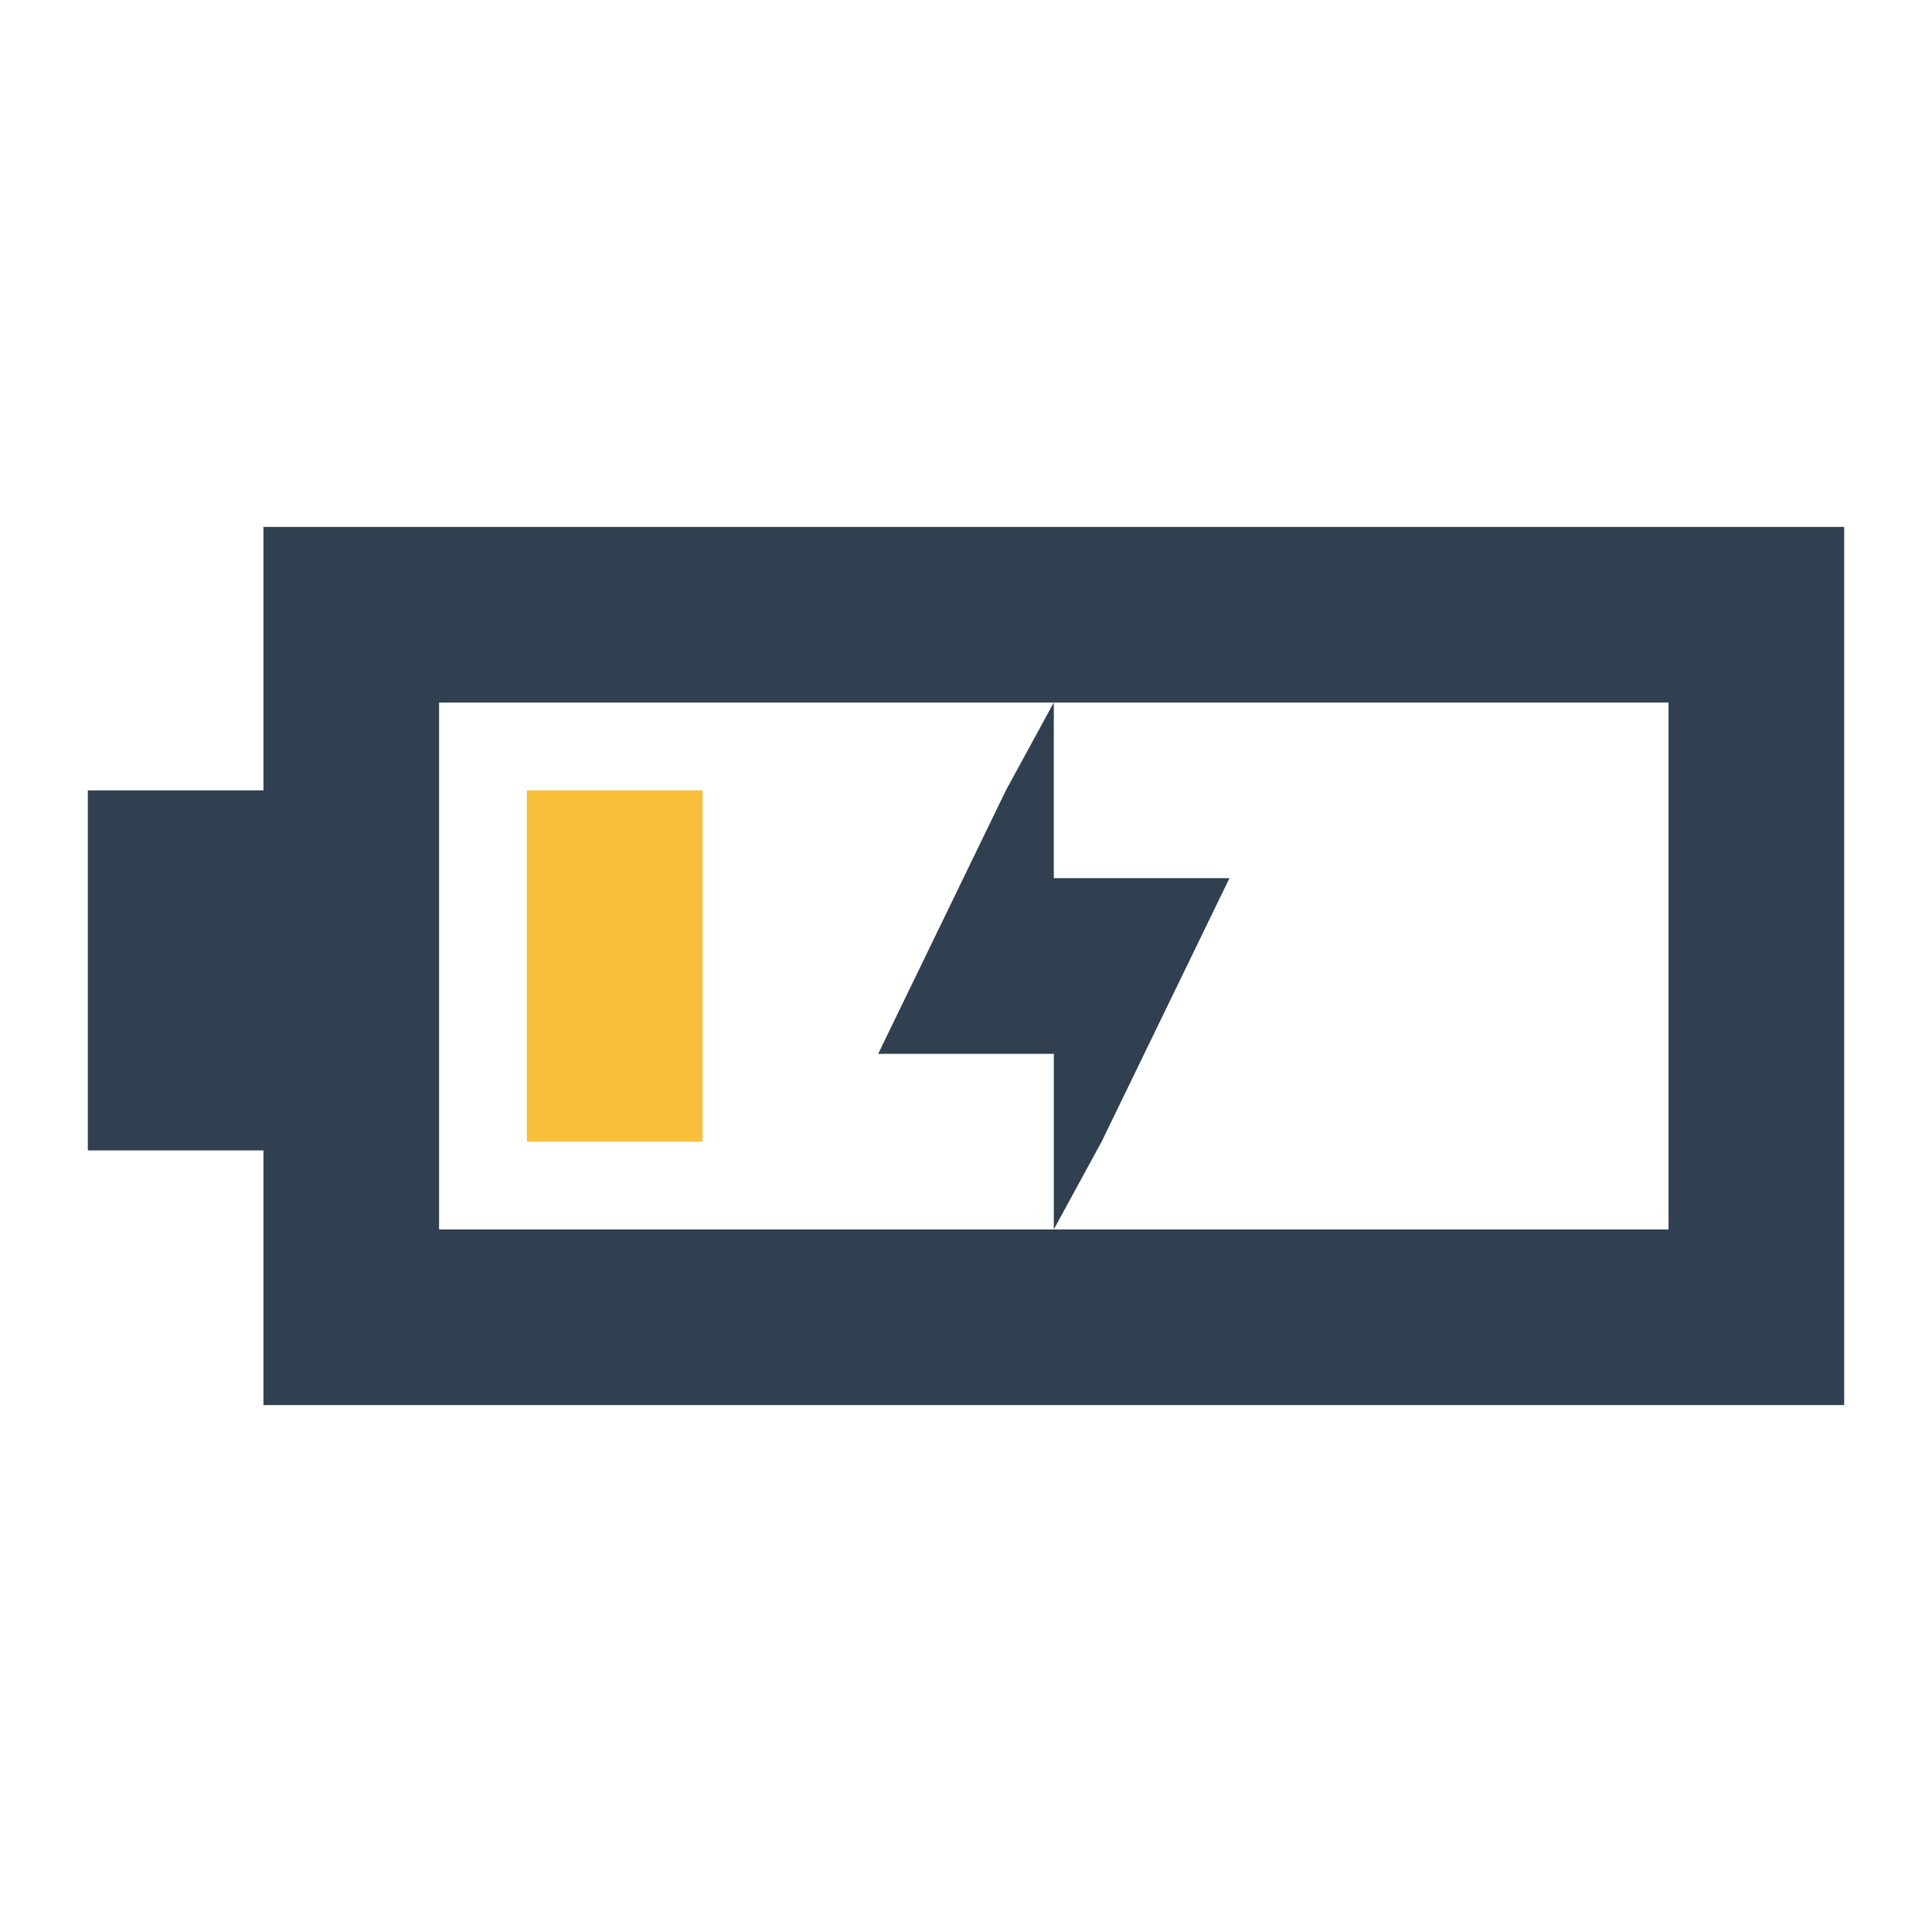
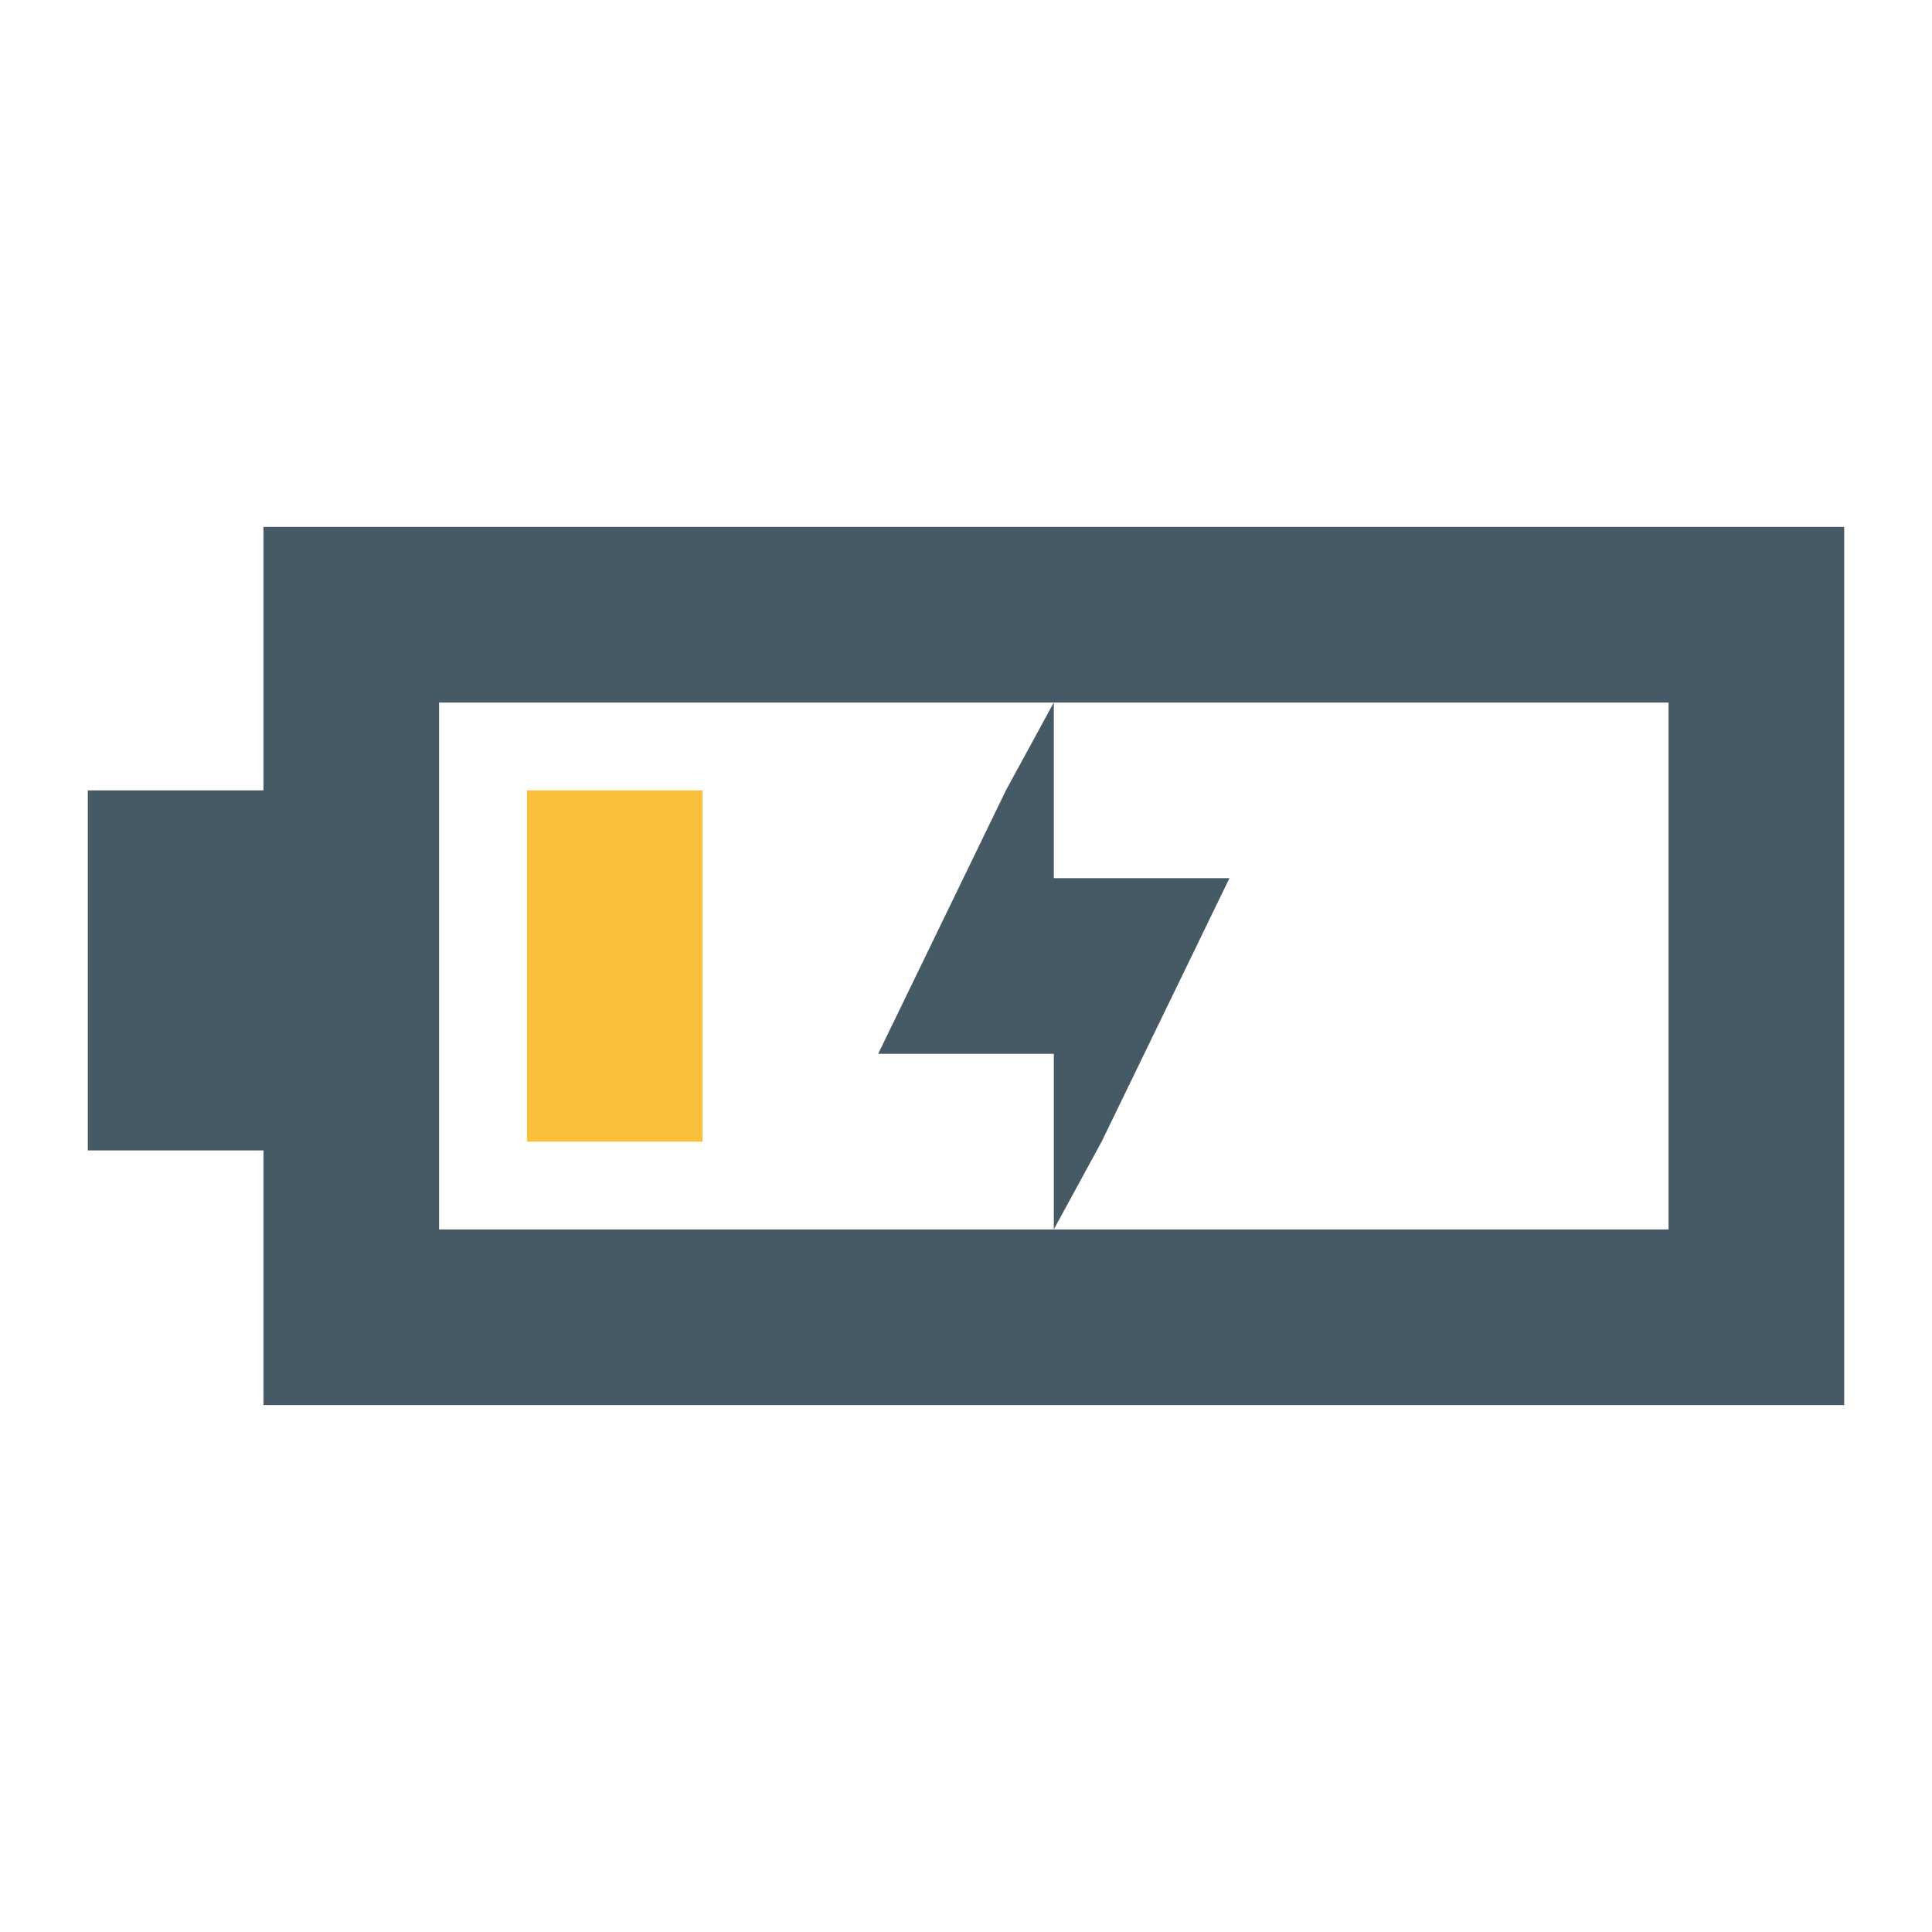
<svg xmlns="http://www.w3.org/2000/svg" width="22" height="22" id="svg4359" version="1.1">
  <defs id="defs4361">
    <clipPath id="clipPath6">
      <rect id="rect8" color="#bebebe" fill="#bebebe" x="26.85" y="220.75" width="3.825" height="6.375" />
    </clipPath>
    <clipPath id="clipPath10">
      <rect id="rect12" color="#bebebe" fill="#bebebe" x="26.966" y="221.33" width="2.898" height="5.216" />
    </clipPath>
    <clipPath id="clipPath14">
      <rect id="rect16" color="#bebebe" fill="#bebebe" x="26.999" y="221.5" width="1.876" height="4.874" />
    </clipPath>
    <clipPath id="clipPath3025">
      <rect height="4.874" width="1.876" y="221.5" x="26.999" fill="#bebebe" color="#bebebe" id="rect3027" />
    </clipPath>
    <clipPath id="clipPath3021">
      <rect height="5.216" width="2.898" y="221.33" x="26.966" fill="#bebebe" color="#bebebe" id="rect3023" />
    </clipPath>
    <clipPath id="clipPath3017">
      <rect height="6.375" width="3.825" y="220.75" x="26.85" fill="#bebebe" color="#bebebe" id="rect3019" />
    </clipPath>
  </defs>
  <g id="layer1" transform="translate(0,-26)">
    <rect style="color:#000000;clip-rule:nonzero;display:inline;overflow:visible;visibility:visible;opacity:1;isolation:auto;mix-blend-mode:normal;color-interpolation:sRGB;color-interpolation-filters:linearRGB;solid-color:#000000;solid-opacity:1;fill:#f9bf3b;fill-opacity:1;fill-rule:nonzero;stroke:none;stroke-width:1;stroke-linecap:butt;stroke-linejoin:miter;stroke-miterlimit:4;stroke-dasharray:none;stroke-dashoffset:0;stroke-opacity:1;color-rendering:auto;image-rendering:auto;shape-rendering:auto;text-rendering:auto;enable-background:accumulate" id="rect4147-8" width="2" height="2" x="-3" y="25" />
-     <path style="opacity:1;fill:#304050;fill-opacity:1;stroke:none;stroke-width:1;stroke-linecap:round;stroke-linejoin:miter;stroke-miterlimit:4;stroke-dasharray:none;stroke-opacity:1" d="m 3,6 0,3 -1,0 -1,0 0,4.1 1,0 1,0 0,2.9 18,0 0,-10 z m 2,2 14,0 0,6 -14,0 z" transform="translate(0,26)" id="rect4152" />
-     <path style="color:#000000;text-decoration:none;text-decoration-line:none;text-decoration-style:solid;text-decoration-color:#000000;clip-rule:nonzero;display:inline;overflow:visible;visibility:visible;opacity:1;isolation:auto;mix-blend-mode:normal;color-interpolation:sRGB;color-interpolation-filters:linearRGB;solid-color:#000000;solid-opacity:1;fill:#304050;fill-opacity:1;fill-rule:nonzero;stroke:none;stroke-width:1;stroke-linecap:butt;stroke-linejoin:miter;stroke-miterlimit:4;stroke-dasharray:none;stroke-dashoffset:0;stroke-opacity:1;color-rendering:auto;image-rendering:auto;shape-rendering:auto;text-rendering:auto;enable-background:accumulate" d="m 12,33.999 -0.545,1 L 10,38 l 2,0 0,0.999 0,1 0.545,-1 L 14,36 l -2,0 0,-1.001 z" id="rect4164" />
-     <rect style="color:#000000;clip-rule:nonzero;display:inline;overflow:visible;visibility:visible;opacity:1;isolation:auto;mix-blend-mode:normal;color-interpolation:sRGB;color-interpolation-filters:linearRGB;solid-color:#000000;solid-opacity:1;fill:#304050;fill-opacity:1;fill-rule:nonzero;stroke:none;stroke-width:1;stroke-linecap:butt;stroke-linejoin:miter;stroke-miterlimit:4;stroke-dasharray:none;stroke-dashoffset:0;stroke-opacity:1;color-rendering:auto;image-rendering:auto;shape-rendering:auto;text-rendering:auto;enable-background:accumulate" id="rect4147-8-8" width="2" height="2" x="-3" y="28" />
+     <path style="opacity:1;fill:#455A64;fill-opacity:1;stroke:none;stroke-width:1;stroke-linecap:round;stroke-linejoin:miter;stroke-miterlimit:4;stroke-dasharray:none;stroke-opacity:1" d="m 3,6 0,3 -1,0 -1,0 0,4.1 1,0 1,0 0,2.9 18,0 0,-10 z m 2,2 14,0 0,6 -14,0 z" transform="translate(0,26)" id="rect4152" />
+     <path style="color:#000000;text-decoration:none;text-decoration-line:none;text-decoration-style:solid;text-decoration-color:#000000;clip-rule:nonzero;display:inline;overflow:visible;visibility:visible;opacity:1;isolation:auto;mix-blend-mode:normal;color-interpolation:sRGB;color-interpolation-filters:linearRGB;solid-color:#000000;solid-opacity:1;fill:#455A64;fill-opacity:1;fill-rule:nonzero;stroke:none;stroke-width:1;stroke-linecap:butt;stroke-linejoin:miter;stroke-miterlimit:4;stroke-dasharray:none;stroke-dashoffset:0;stroke-opacity:1;color-rendering:auto;image-rendering:auto;shape-rendering:auto;text-rendering:auto;enable-background:accumulate" d="m 12,33.999 -0.545,1 L 10,38 l 2,0 0,0.999 0,1 0.545,-1 L 14,36 l -2,0 0,-1.001 z" id="rect4164" />
+     <rect style="color:#000000;clip-rule:nonzero;display:inline;overflow:visible;visibility:visible;opacity:1;isolation:auto;mix-blend-mode:normal;color-interpolation:sRGB;color-interpolation-filters:linearRGB;solid-color:#000000;solid-opacity:1;fill:#455A64;fill-opacity:1;fill-rule:nonzero;stroke:none;stroke-width:1;stroke-linecap:butt;stroke-linejoin:miter;stroke-miterlimit:4;stroke-dasharray:none;stroke-dashoffset:0;stroke-opacity:1;color-rendering:auto;image-rendering:auto;shape-rendering:auto;text-rendering:auto;enable-background:accumulate" id="rect4147-8-8" width="2" height="2" x="-3" y="28" />
    <rect style="opacity:1;fill:#f9bf3b;fill-opacity:1;stroke:none;stroke-width:1;stroke-linecap:round;stroke-linejoin:miter;stroke-miterlimit:4;stroke-dasharray:none;stroke-opacity:1" id="rect4212" width="2" height="4" x="6" y="35" />
  </g>
</svg>
